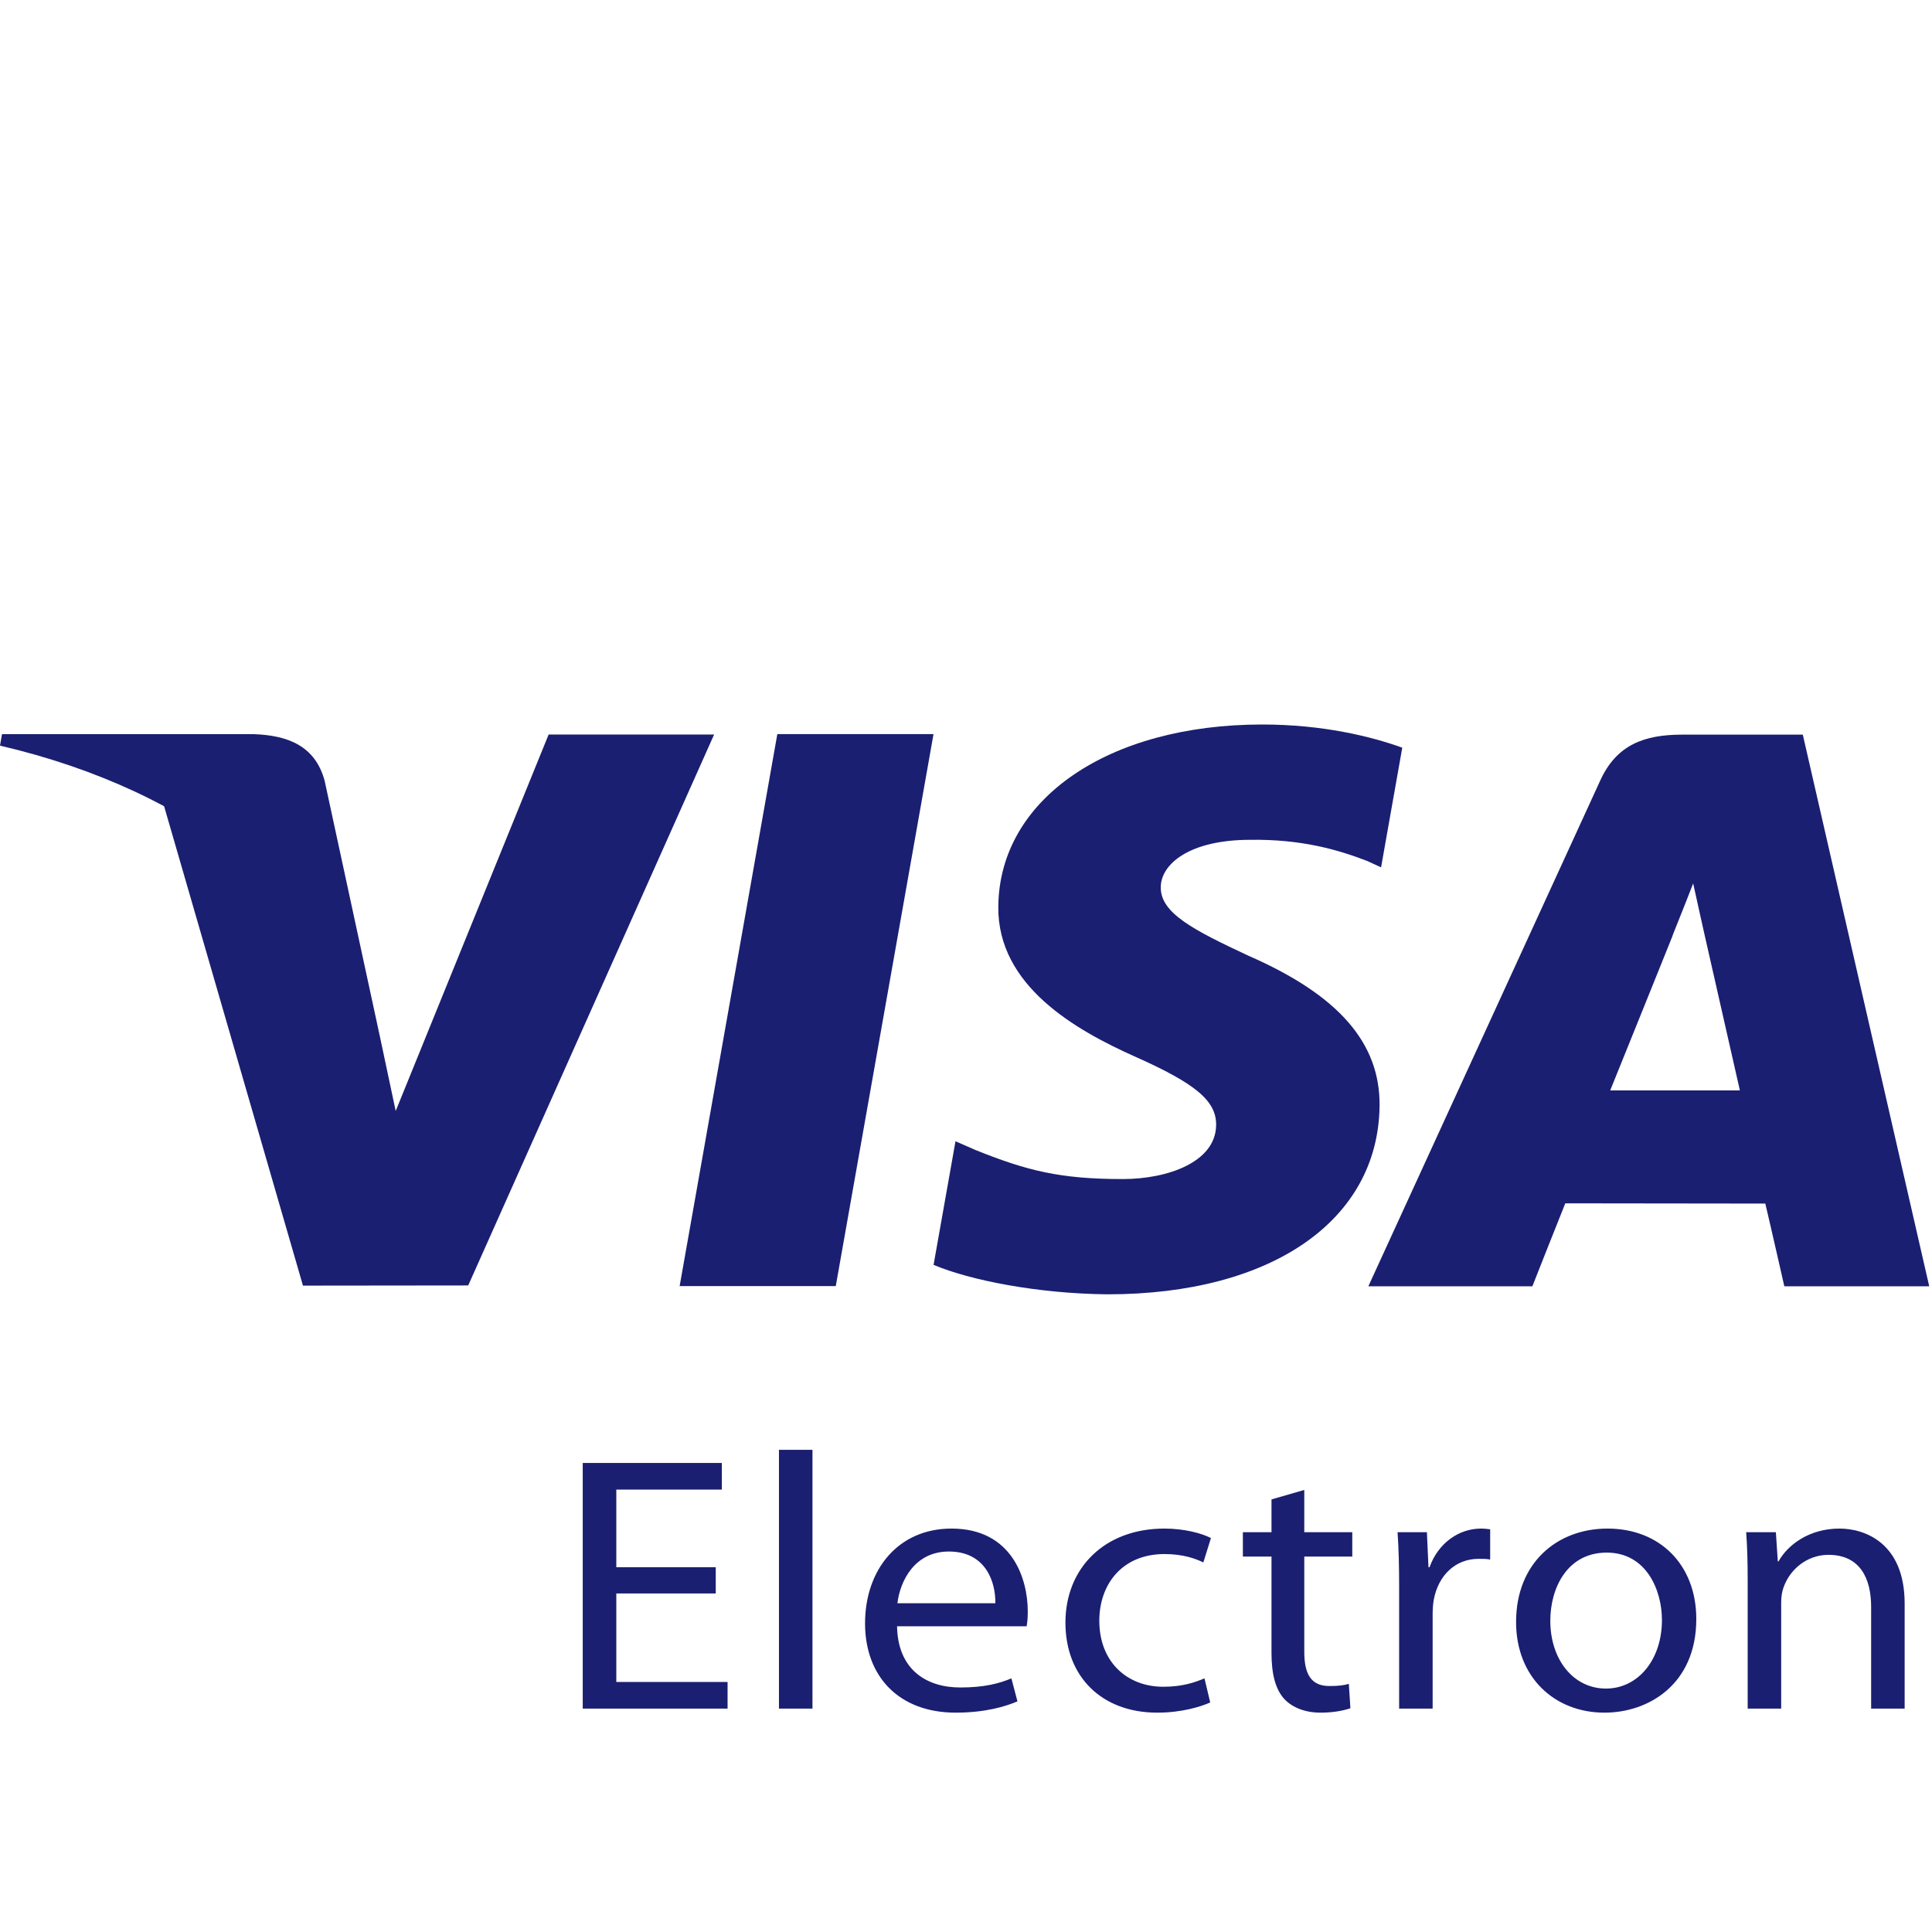
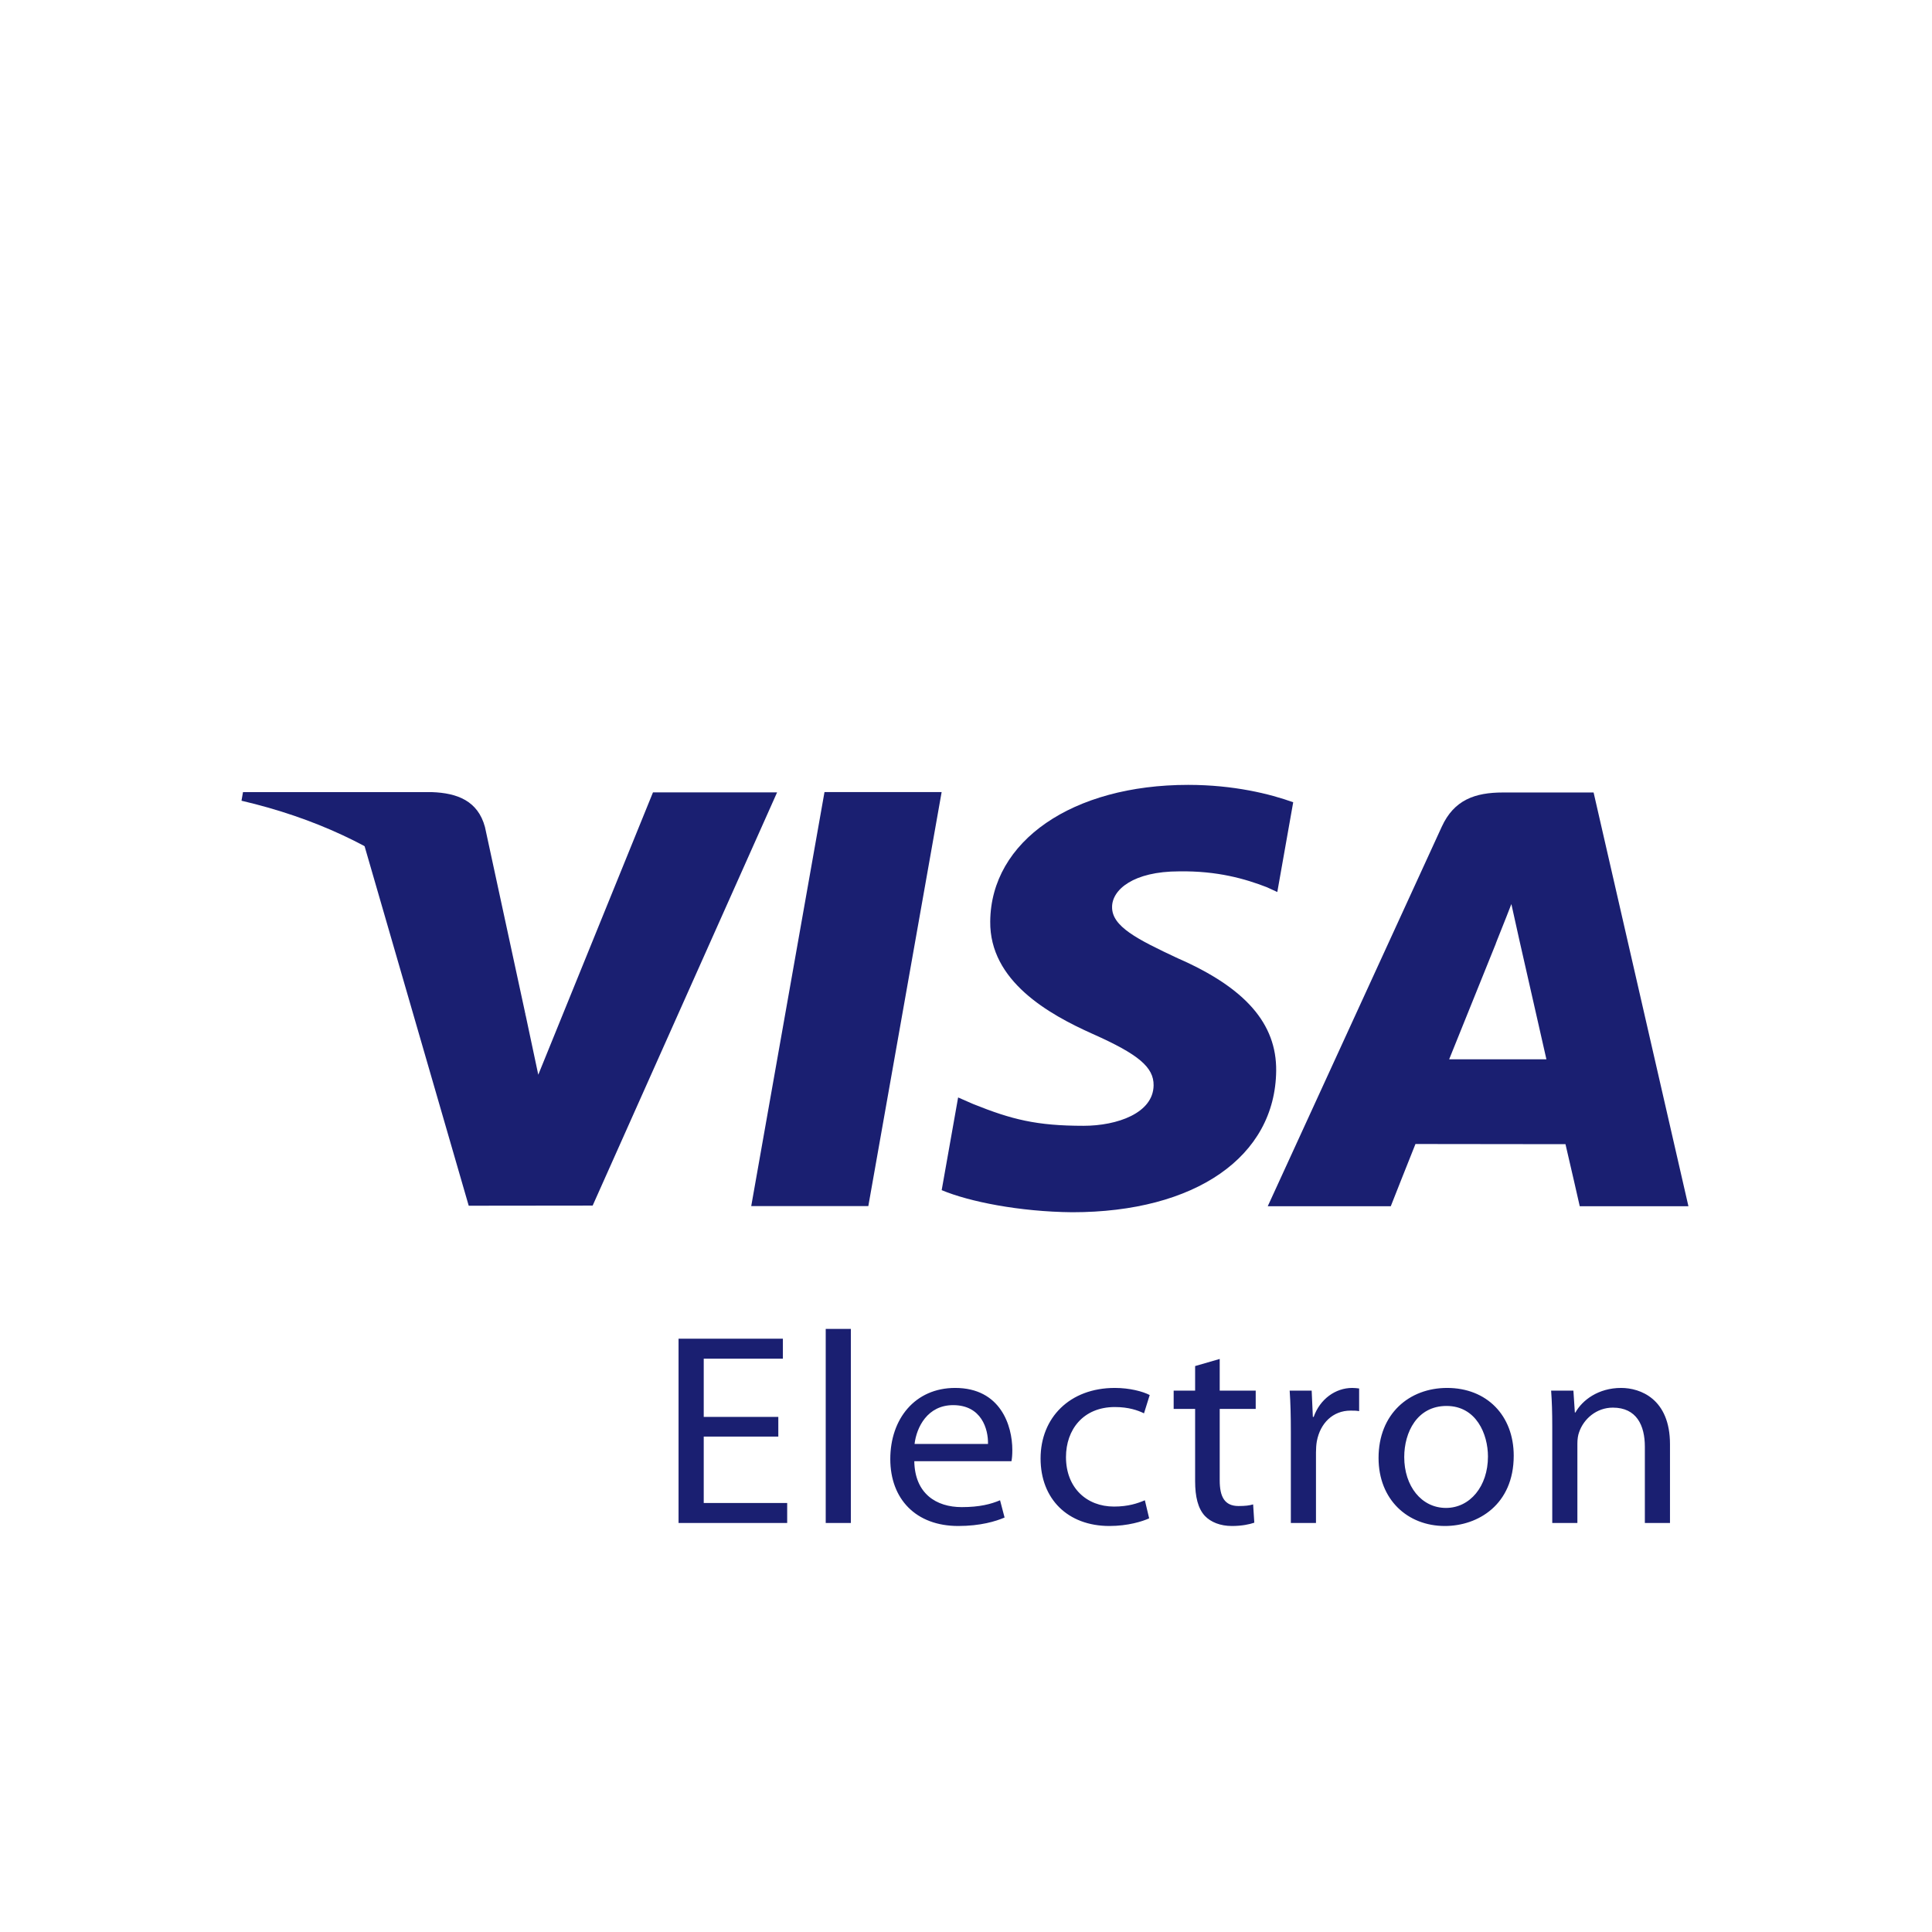
<svg xmlns="http://www.w3.org/2000/svg" width="32" focusable="false" height="32">
-   <g id="tuiIconElectron" transform="translate(-16,-16)">
-     <svg x="50%" y="50%">
-       <svg width="32" height="32" viewBox="0 0 32 32" version="1.1">
+   <g id="tuiIconElectron">
+     <svg x="50%" y="50%" width="2em" height="2em" overflow="visible" viewBox="0 0 32 32">
+       <svg x="-16" y="-16">
        <g transform="translate(0, 12)">
          <polygon fill="#1a1f71" points="11.257 9.302 12.875 0.159 15.462 0.159 13.843 9.302" />
          <path d="M23.226,0.384 C22.714,0.199 21.91,0 20.907,0 C18.351,0 16.55,1.24 16.535,3.017 C16.521,4.331 17.821,5.064 18.802,5.502 C19.809,5.95 20.148,6.236 20.143,6.636 C20.136,7.249 19.339,7.529 18.595,7.529 C17.559,7.529 17.009,7.39 16.16,7.049 L15.826,6.903 L15.463,8.95 C16.068,9.205 17.185,9.427 18.345,9.438 C21.065,9.438 22.83,8.212 22.85,6.314 C22.86,5.274 22.171,4.482 20.678,3.83 C19.774,3.407 19.22,3.125 19.226,2.696 C19.226,2.316 19.695,1.91 20.707,1.91 C21.553,1.897 22.166,2.075 22.644,2.26 L22.875,2.366 L23.226,0.384" fill="#1a1f71" />
          <path d="M29.86,0.168 L27.861,0.168 C27.242,0.168 26.778,0.33 26.506,0.926 L22.664,9.305 L25.381,9.305 C25.381,9.305 25.825,8.179 25.926,7.931 C26.222,7.931 28.862,7.935 29.239,7.935 C29.316,8.255 29.554,9.305 29.554,9.305 L31.954,9.305 L29.86,0.168 Z M26.67,6.061 C26.884,5.534 27.701,3.505 27.701,3.505 C27.686,3.529 27.913,2.976 28.044,2.632 L28.219,3.421 C28.219,3.421 28.714,5.603 28.818,6.061 L26.67,6.061 L26.67,6.061 Z" fill="#1a1f71" />
          <path d="M9.087,0.166 L6.554,6.401 L6.285,5.134 C5.813,3.673 4.344,2.09 2.702,1.298 L5.018,9.294 L7.755,9.291 L11.828,0.166 L9.087,0.166" fill="#1a1f71" />
          <path d="M4.205,0.16 L0.033,0.16 L0,0.35 C3.246,1.107 5.393,2.936 6.285,5.134 L5.377,0.932 C5.221,0.353 4.767,0.18 4.205,0.16" fill="#1a1f71" />
        </g>
        <g transform="translate(9, 24)" fill="#1a1f71">
          <path d="M2.855,2.393 L1.208,2.393 L1.208,3.859 L3.051,3.859 L3.051,4.3 L0.652,4.3 L0.652,0.231 L2.956,0.231 L2.956,0.672 L1.208,0.672 L1.208,1.958 L2.855,1.958 L2.855,2.393 Z M3.902,0.014 L4.457,0.014 L4.457,4.3 L3.902,4.3 L3.902,0.014 Z M5.858,2.936 C5.87,3.654 6.344,3.95 6.905,3.95 C7.303,3.95 7.549,3.884 7.752,3.799 L7.852,4.18 C7.657,4.264 7.316,4.367 6.83,4.367 C5.89,4.367 5.328,3.769 5.328,2.888 C5.328,2.006 5.87,1.318 6.76,1.318 C7.764,1.318 8.023,2.151 8.023,2.688 C8.023,2.797 8.016,2.875 8.004,2.936 L5.858,2.936 Z M7.486,2.555 C7.493,2.224 7.341,1.698 6.716,1.698 C6.148,1.698 5.908,2.187 5.864,2.555 L7.486,2.555 Z M11.045,4.198 C10.9,4.264 10.578,4.367 10.168,4.367 C9.246,4.367 8.647,3.769 8.647,2.876 C8.647,1.976 9.29,1.318 10.287,1.318 C10.615,1.318 10.906,1.396 11.057,1.475 L10.931,1.879 C10.798,1.813 10.59,1.74 10.287,1.74 C9.587,1.74 9.208,2.241 9.208,2.845 C9.208,3.522 9.663,3.938 10.268,3.938 C10.584,3.938 10.792,3.866 10.95,3.799 L11.045,4.198 Z M12.603,0.678 L12.603,1.378 L13.398,1.378 L13.398,1.782 L12.603,1.782 L12.603,3.358 C12.603,3.721 12.71,3.926 13.019,3.926 C13.171,3.926 13.259,3.914 13.341,3.89 L13.367,4.294 C13.259,4.331 13.089,4.367 12.874,4.367 C12.615,4.367 12.407,4.282 12.275,4.144 C12.123,3.98 12.06,3.721 12.06,3.377 L12.06,1.782 L11.586,1.782 L11.586,1.378 L12.06,1.378 L12.06,0.835 L12.603,0.678 Z M14.174,2.29 C14.174,1.946 14.167,1.65 14.148,1.378 L14.634,1.378 L14.66,1.958 L14.678,1.958 C14.817,1.565 15.158,1.318 15.53,1.318 C15.587,1.318 15.631,1.324 15.682,1.33 L15.682,1.831 C15.625,1.819 15.569,1.819 15.492,1.819 C15.101,1.819 14.823,2.097 14.748,2.495 C14.735,2.568 14.729,2.658 14.729,2.743 L14.729,4.3 L14.174,4.3 L14.174,2.29 Z M19.096,2.815 C19.096,3.896 18.307,4.367 17.575,4.367 C16.754,4.367 16.111,3.787 16.111,2.864 C16.111,1.891 16.786,1.318 17.625,1.318 C18.502,1.318 19.096,1.928 19.096,2.815 Z M16.678,2.845 C16.678,3.485 17.057,3.968 17.6,3.968 C18.13,3.968 18.527,3.491 18.527,2.833 C18.527,2.338 18.269,1.716 17.612,1.716 C16.963,1.716 16.678,2.296 16.678,2.845 Z M19.947,2.169 C19.947,1.861 19.94,1.62 19.922,1.378 L20.414,1.378 L20.446,1.861 L20.458,1.861 C20.61,1.589 20.963,1.318 21.468,1.318 C21.891,1.318 22.547,1.559 22.547,2.561 L22.547,4.3 L21.992,4.3 L21.992,2.616 C21.992,2.145 21.809,1.753 21.285,1.753 C20.925,1.753 20.641,2 20.54,2.296 C20.515,2.362 20.502,2.453 20.502,2.544 L20.502,4.3 L19.947,4.3 L19.947,2.169 Z" />
        </g>
      </svg>
    </svg>
  </g>
</svg>
